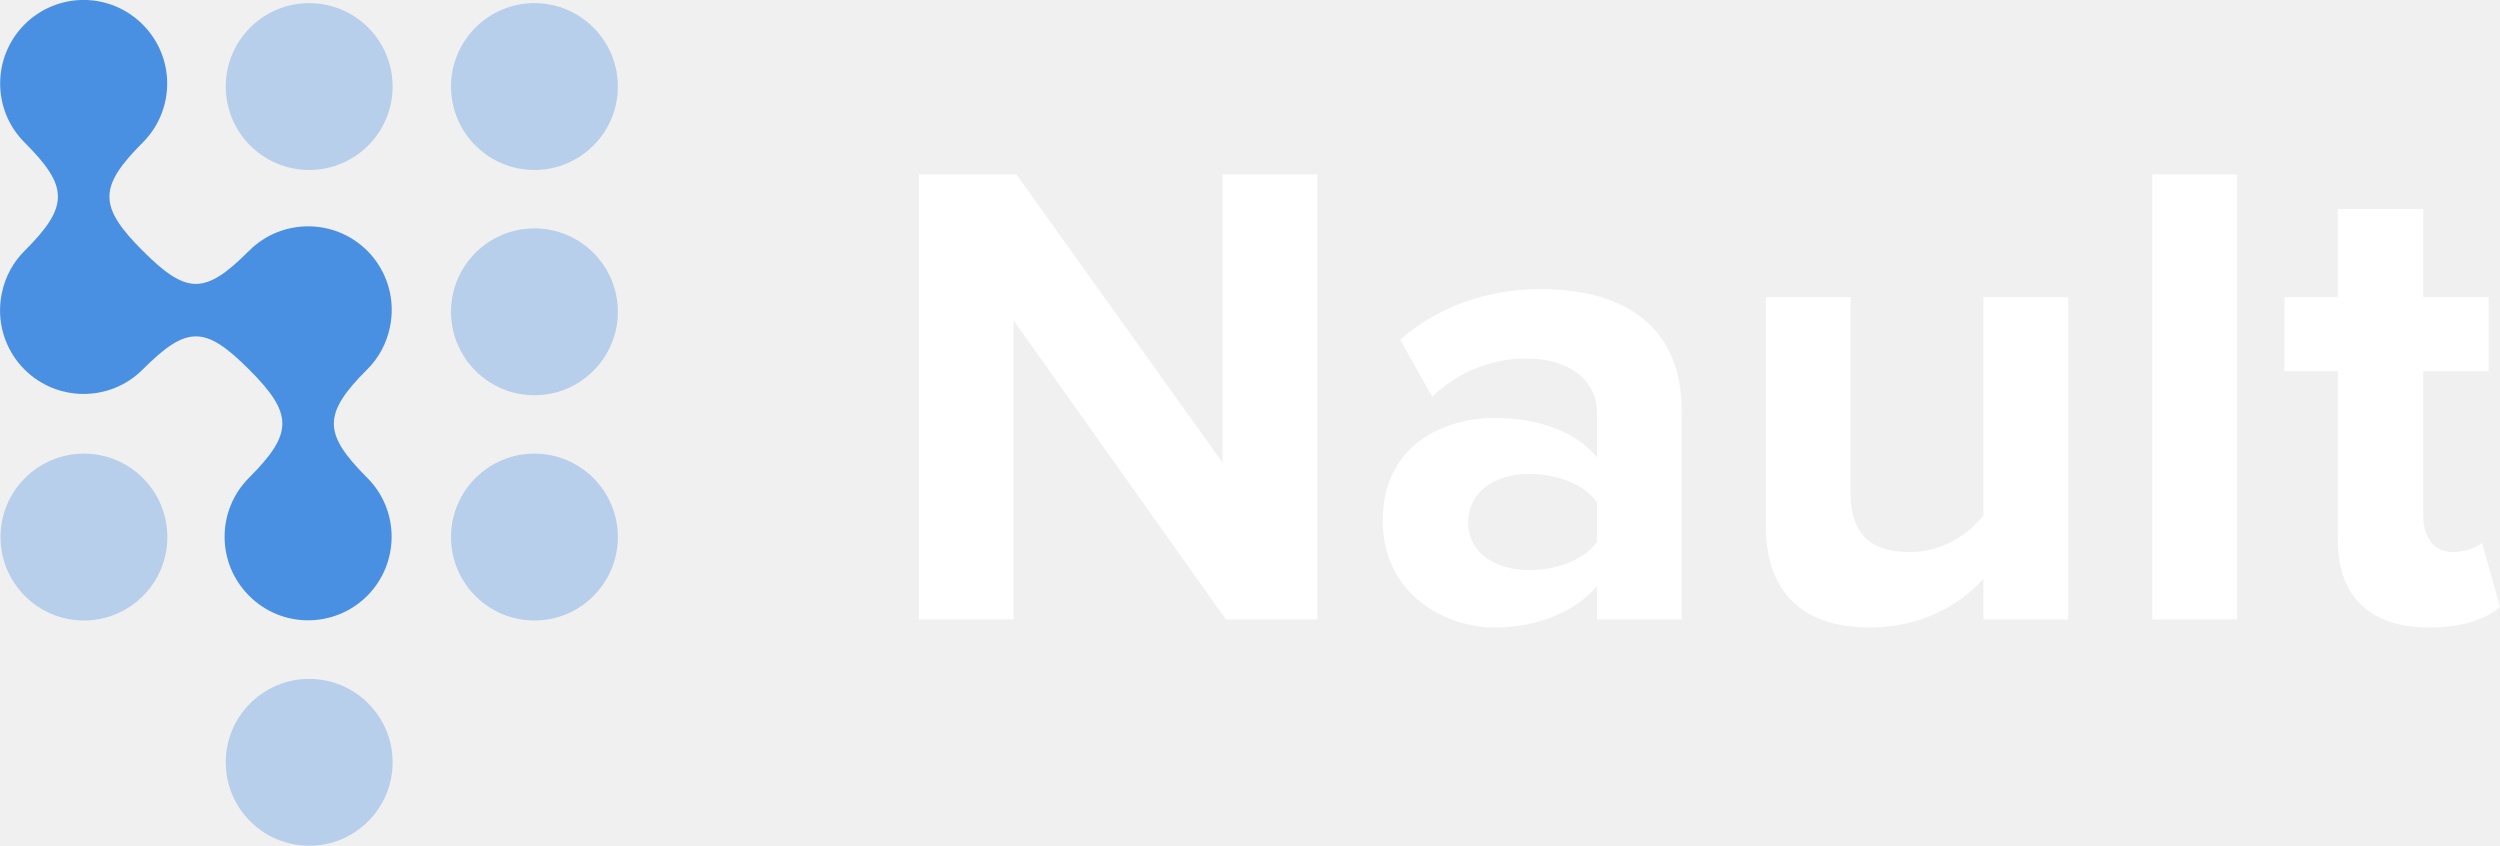
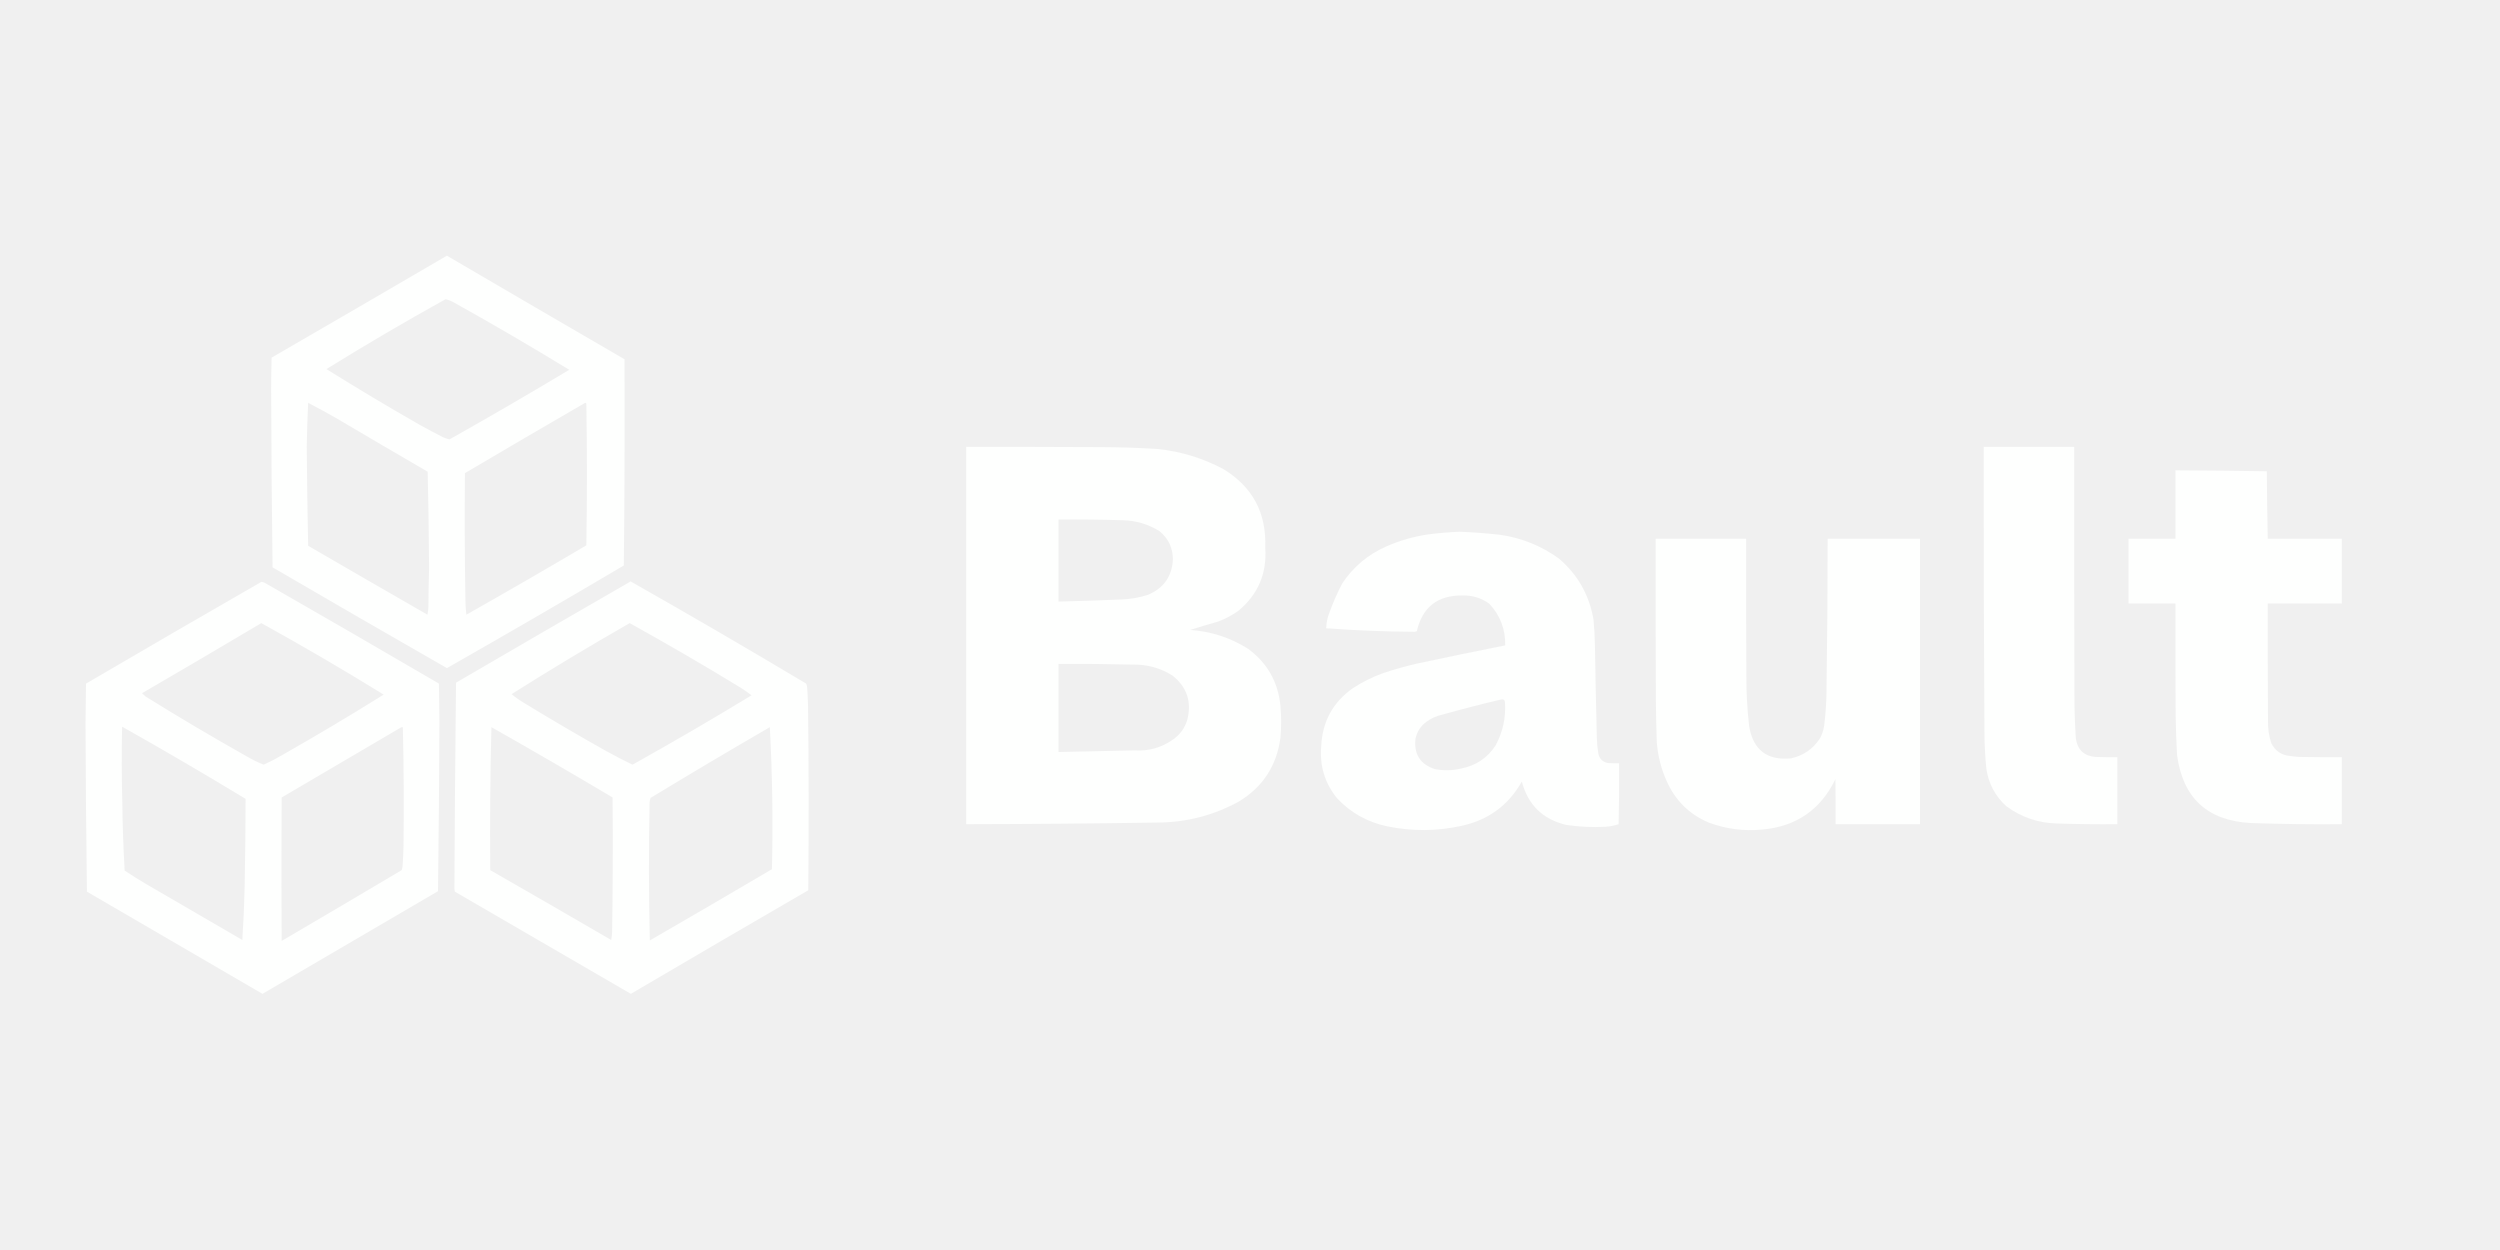
- <svg xmlns="http://www.w3.org/2000/svg" version="1.1" id="Layer_1" x="0px" y="0px" viewBox="443 143.1 1498.3 506.9" style="enable-background:new 443 143.1 1498.3 506.9;" xml:space="preserve">
-   <style type="text/css">
- 	.st0{fill:#4A90E2;}
- 	.st1{fill:#B7CFEA;}
- 	.st2{fill:#FFF;}
- </style>
-   <g transform="translate(-233.7 -345.73)">
-     <path class="st0" d="M826,845.9c-19.6-19.6-19.6-51.2,0-70.8c26.6-26.6,26.5-38.3,0-64.8c-26.5-26.5-37.3-26.5-63.8,0   c-19.5,19.5-51.2,19.5-70.8,0c-12.1-12.1-17.2-29.5-13.5-46.2c2-9.5,6.7-18.2,13.6-25c26.6-26.6,26.5-38.3,0-64.8   c-19.6-19.5-19.6-51.2-0.1-70.8c0,0,0,0,0,0c9.4-9.4,22.1-14.7,35.4-14.7c13.3,0,26,5.3,35.4,14.7c19.6,19.6,19.6,51.2,0,70.8   c-26.6,26.6-26.5,38.3,0,64.8c26.5,26.5,37.3,26.5,63.8,0c19.5-19.5,51.2-19.5,70.8,0c12.1,12.1,17.2,29.5,13.5,46.2   c-2,9.5-6.7,18.2-13.6,25c-26.6,26.6-26.5,38.3,0,64.8c19.6,19.5,19.6,51.2,0.1,70.8c0,0,0,0,0,0   C877.2,865.5,845.5,865.5,826,845.9L826,845.9z" />
-     <path class="st1" d="M727,760.7c27.6,0,50,22.4,50,50s-22.4,50-50,50s-50-22.4-50-50S699.4,760.7,727,760.7z" />
-     <path class="st1" d="M862,490.7c27.6,0,50,22.4,50,50c0,27.6-22.4,50-50,50s-50-22.4-50-50C812,513.1,834.4,490.7,862,490.7z" />
-     <path class="st1" d="M997,490.7c27.6,0,50,22.4,50,50c0,27.6-22.4,50-50,50s-50-22.4-50-50C947,513.1,969.4,490.7,997,490.7z" />
-     <path class="st1" d="M997,625.7c27.6,0,50,22.4,50,50c0,27.6-22.4,50-50,50s-50-22.4-50-50C947,648.1,969.4,625.7,997,625.7z" />
-     <path class="st1" d="M997,760.7c27.6,0,50,22.4,50,50s-22.4,50-50,50s-50-22.4-50-50S969.4,760.7,997,760.7z" />
-     <path class="st1" d="M862,895.7c27.6,0,50,22.4,50,50s-22.4,50-50,50s-50-22.4-50-50S834.4,895.7,862,895.7z" />
-     <path class="st2" d="M1411.4,860.1h54.8V593.3h-56.8v172.8l-123.6-172.8h-58.4v266.8h56.8V680.9L1411.4,860.1z M1633.8,860.1h50.8   V735.3c0-55.6-40.4-73.2-84.4-73.2c-30.4,0-60.8,9.6-84.4,30.4l19.2,34c16.4-15.2,35.6-22.8,56.4-22.8c25.6,0,42.4,12.8,42.4,32.4   v26.8c-12.8-15.6-35.6-23.6-61.2-23.6c-30.8,0-67.2,16.4-67.2,61.6c0,43.2,36.4,64,67.2,64c25.2,0,48-9.2,61.2-24.8V860.1z    M1633.8,813.7c-8.4,11.2-24.4,16.8-40.8,16.8c-20,0-36.4-10.4-36.4-28.4c0-18.8,16.4-29.2,36.4-29.2c16.4,0,32.4,5.6,40.8,16.8   V813.7z M1865.4,860.1h50.8V666.9h-50.8v130.8c-8.8,11.2-24.4,22-44,22c-21.6,0-35.6-8.8-35.6-35.6V666.9H1735v137.2   c0,37.6,20,60.8,62.4,60.8c31.6,0,54.8-14.4,68-29.2V860.1z M1966.6,860.1h50.8V593.3h-50.8V860.1z M2132.6,864.9   c21.2,0,34.8-5.6,42.4-12.4l-10.8-38.4c-2.8,2.8-10,5.6-17.6,5.6c-11.2,0-17.6-9.2-17.6-21.2v-87.2h39.2v-44.4H2129v-52.8h-51.2   v52.8h-32v44.4h32v100.8C2077.8,846.5,2097,864.9,2132.6,864.9z" />
+ <svg xmlns="http://www.w3.org/2000/svg" version="1.1" width="5334px" height="2667px" style="shape-rendering:geometricPrecision; text-rendering:geometricPrecision; image-rendering:optimizeQuality; fill-rule:evenodd; clip-rule:evenodd">
+   <g>
+     <path style="opacity:0.986" fill="#fefffe" d="M 953.5,545.5 C 1079.61,619.396 1205.95,693.062 1332.5,766.5C 1333.09,913.167 1332.59,1059.83 1331,1206.5C 1205.79,1280.54 1079.96,1353.54 953.5,1425.5C 829.211,1354.35 705.211,1282.69 581.5,1210.5C 579.893,1084.17 578.893,957.84 578.5,831.5C 578.502,808.595 578.836,785.762 579.5,763C 704.393,690.726 829.06,618.226 953.5,545.5 Z M 950.5,638.5 C 957.216,639.852 963.549,642.352 969.5,646C 1052.2,692.071 1133.87,739.737 1214.5,789C 1130.02,839.657 1044.86,889.157 959,937.5C 954.363,936.399 949.863,934.899 945.5,933C 929.008,924.588 912.675,915.921 896.5,907C 829.006,868.425 762.339,828.592 696.5,787.5C 779.915,735.789 864.581,686.123 950.5,638.5 Z M 657.5,859.5 C 678.766,870.467 699.766,881.967 720.5,894C 784.336,931.752 848.336,969.252 912.5,1006.5C 914.053,1074.82 915.053,1143.16 915.5,1211.5C 914.759,1238.83 914.259,1266.16 914,1293.5C 913.912,1299.61 913.245,1305.61 912,1311.5C 827.037,1262.7 742.204,1213.7 657.5,1164.5C 655.989,1093.99 654.989,1023.49 654.5,953C 654.982,921.774 655.982,890.607 657.5,859.5 Z M 1248.5,859.5 C 1249.75,859.577 1250.58,860.244 1251,861.5C 1252.76,962.162 1252.76,1062.83 1251,1163.5C 1166.16,1213.59 1080.82,1262.92 995,1311.5C 993.9,1301.2 993.233,1290.87 993,1280.5C 991.539,1190.17 991.206,1099.84 992,1009.5C 1077.32,959.095 1162.82,909.095 1248.5,859.5 Z" />
+   </g>
+   <g>
+     <path style="opacity:0.994" fill="#fefffe" d="M 2061.5,953.5 C 2158.17,953.333 2254.83,953.5 2351.5,954C 2391.21,954.173 2430.88,955.506 2470.5,958C 2520.02,963.288 2566.69,977.621 2610.5,1001C 2672.8,1039.09 2702.47,1094.92 2699.5,1168.5C 2703.39,1223.2 2684.39,1268.04 2642.5,1303C 2629.22,1312.48 2614.88,1320.14 2599.5,1326C 2579.4,1331.69 2559.4,1337.69 2539.5,1344C 2583.92,1347.14 2624.92,1360.47 2662.5,1384C 2703.89,1414.27 2727.06,1455.1 2732,1506.5C 2733.98,1528.83 2733.98,1551.17 2732,1573.5C 2724.2,1633.3 2694.7,1678.8 2643.5,1710C 2589.67,1739.54 2532,1754.54 2470.5,1755C 2334.18,1757.07 2197.84,1758.24 2061.5,1758.5C 2061.5,1490.17 2061.5,1221.83 2061.5,953.5 Z M 2258.5,1108.5 C 2304.51,1108.12 2350.51,1108.62 2396.5,1110C 2424.28,1110.82 2449.95,1118.49 2473.5,1133C 2492.94,1148.73 2502.61,1169.23 2502.5,1194.5C 2500.25,1230.26 2482.58,1255.09 2449.5,1269C 2431.31,1274.92 2412.64,1278.25 2393.5,1279C 2348.51,1280.94 2303.51,1282.44 2258.5,1283.5C 2258.5,1225.17 2258.5,1166.83 2258.5,1108.5 Z M 2258.5,1416.5 C 2311.18,1416.21 2363.84,1416.71 2416.5,1418C 2447.72,1417.3 2476.38,1425.3 2502.5,1442C 2532.87,1466.79 2543.04,1498.29 2533,1536.5C 2527.57,1553.88 2517.4,1567.72 2502.5,1578C 2477.98,1595.3 2450.65,1602.97 2420.5,1601C 2366.5,1602.31 2312.5,1603.48 2258.5,1604.5C 2258.5,1541.83 2258.5,1479.17 2258.5,1416.5 Z" />
+   </g>
+   <g>
+     <path style="opacity:0.993" fill="#fefffe" d="M 4232.5,953.5 C 4296.83,953.5 4361.17,953.5 4425.5,953.5C 4425.33,1130.17 4425.5,1306.83 4426,1483.5C 4426.01,1514.2 4427.01,1544.87 4429,1575.5C 4432.46,1599.62 4446.29,1612.79 4470.5,1615C 4486.16,1615.5 4501.83,1615.67 4517.5,1615.5C 4517.5,1663.17 4517.5,1710.83 4517.5,1758.5C 4474.15,1758.87 4430.82,1758.37 4387.5,1757C 4347.83,1755.78 4312.17,1743.45 4280.5,1720C 4256.74,1698.31 4242.57,1671.48 4238,1639.5C 4235.62,1614.89 4234.28,1590.23 4234,1565.5C 4232.67,1361.5 4232.17,1157.5 4232.5,953.5 Z" />
+   </g>
+   <g>
+     <path style="opacity:0.994" fill="#fefffe" d="M 4641.5,1003.5 C 4706.5,1003.79 4771.5,1004.46 4836.5,1005.5C 4836.76,1053.51 4837.42,1101.51 4838.5,1149.5C 4891.17,1149.5 4943.83,1149.5 4996.5,1149.5C 4996.5,1195.5 4996.5,1241.5 4996.5,1287.5C 4943.83,1287.5 4891.17,1287.5 4838.5,1287.5C 4838.33,1370.83 4838.5,1454.17 4839,1537.5C 4838.58,1553.94 4840.91,1569.94 4846,1585.5C 4854.2,1602.2 4867.7,1611.37 4886.5,1613C 4892.8,1613.94 4899.14,1614.61 4905.5,1615C 4935.83,1615.5 4966.16,1615.67 4996.5,1615.5C 4996.5,1663.17 4996.5,1710.83 4996.5,1758.5C 4931.48,1759.08 4866.48,1758.24 4801.5,1756C 4709.62,1750.79 4657.46,1702.62 4645,1611.5C 4643.36,1583.19 4642.36,1554.86 4642,1526.5C 4641.5,1446.83 4641.33,1367.17 4641.5,1287.5C 4608.17,1287.5 4574.83,1287.5 4541.5,1287.5C 4541.5,1241.5 4541.5,1195.5 4541.5,1149.5C 4574.83,1149.5 4608.17,1149.5 4641.5,1149.5C 4641.5,1100.83 4641.5,1052.17 4641.5,1003.5 Z" />
+   </g>
+   <g>
+     <path style="opacity:0.993" fill="#fefffe" d="M 3114.5,1134.5 C 3143.24,1135.67 3171.9,1137.84 3200.5,1141C 3246.86,1147.66 3288.86,1164.66 3326.5,1192C 3366.6,1226.5 3391.1,1270 3400,1322.5C 3401.75,1341.79 3402.75,1361.13 3403,1380.5C 3404.04,1444.84 3405.37,1509.17 3407,1573.5C 3407.23,1584.57 3408.23,1595.57 3410,1606.5C 3412.02,1618.44 3418.85,1625.6 3430.5,1628C 3438.49,1628.5 3446.49,1628.67 3454.5,1628.5C 3454.83,1671.84 3454.5,1715.17 3453.5,1758.5C 3444.41,1761.52 3435.07,1763.35 3425.5,1764C 3397.36,1765.5 3369.36,1764.16 3341.5,1760C 3291.54,1748.04 3260.04,1717.21 3247,1667.5C 3218.49,1718.05 3175.65,1749.55 3118.5,1762C 3065.53,1773.64 3012.53,1773.97 2959.5,1763C 2917.65,1754.17 2882.15,1734.34 2853,1703.5C 2826.52,1670.94 2815.19,1633.61 2819,1591.5C 2821.46,1539.77 2843.63,1498.93 2885.5,1469C 2906.11,1455.36 2928.11,1444.36 2951.5,1436C 2974.85,1428.24 2998.52,1421.58 3022.5,1416C 3085.39,1402.49 3148.39,1389.49 3211.5,1377C 3212.18,1342.72 3200.85,1313.05 3177.5,1288C 3160.41,1275.76 3141.24,1269.93 3120,1270.5C 3067.19,1270.04 3034.86,1295.37 3023,1346.5C 3021.6,1347.23 3020.1,1347.73 3018.5,1348C 2955.42,1347.64 2892.42,1345.14 2829.5,1340.5C 2829.94,1328.42 2832.44,1316.75 2837,1305.5C 2844.64,1284.55 2853.64,1264.21 2864,1244.5C 2887.55,1209.29 2918.72,1183.12 2957.5,1166C 2986.61,1153.14 3016.94,1144.47 3048.5,1140C 3070.58,1137.21 3092.58,1135.38 3114.5,1134.5 Z M 3202.5,1492.5 C 3207.73,1491.24 3210.56,1493.24 3211,1498.5C 3213.19,1531.09 3206.52,1561.75 3191,1590.5C 3173.79,1616.83 3149.63,1633.17 3118.5,1639.5C 3099.6,1644.12 3080.6,1644.62 3061.5,1641C 3030.38,1630.84 3016.55,1609.34 3020,1576.5C 3023.18,1561.31 3031.01,1549.14 3043.5,1540C 3053.4,1532.7 3064.4,1527.7 3076.5,1525C 3118.38,1513.2 3160.38,1502.36 3202.5,1492.5 Z" />
+   </g>
+   <g>
+     <path style="opacity:0.993" fill="#fefffe" d="M 3532.5,1149.5 C 3596.83,1149.5 3661.17,1149.5 3725.5,1149.5C 3725.33,1245.83 3725.5,1342.17 3726,1438.5C 3725.79,1475.63 3727.79,1512.63 3732,1549.5C 3740.54,1600.19 3770.38,1623.02 3821.5,1618C 3847.75,1612.13 3868.25,1597.96 3883,1575.5C 3887.6,1567.04 3890.6,1558.04 3892,1548.5C 3895.03,1524.6 3896.7,1500.6 3897,1476.5C 3898.6,1367.51 3899.43,1258.51 3899.5,1149.5C 3965.17,1149.5 4030.83,1149.5 4096.5,1149.5C 4096.5,1352.5 4096.5,1555.5 4096.5,1758.5C 4036.5,1758.5 3976.5,1758.5 3916.5,1758.5C 3916.67,1726.5 3916.5,1694.5 3916,1662.5C 3884.33,1727.78 3832.17,1763.62 3759.5,1770C 3720.36,1773.69 3682.36,1768.69 3645.5,1755C 3604.09,1737.25 3574.25,1707.75 3556,1666.5C 3544.29,1640.37 3537.29,1613.04 3535,1584.5C 3533.88,1555.18 3533.21,1525.85 3533,1496.5C 3532.5,1380.83 3532.33,1265.17 3532.5,1149.5 Z" />
+   </g>
+   <g>
+     <path style="opacity:0.986" fill="#fefffe" d="M 1345.5,1240.5 C 1471.21,1311.77 1596.04,1384.43 1720,1458.5C 1721.04,1460.71 1721.71,1463.05 1722,1465.5C 1722.99,1478.15 1723.65,1490.82 1724,1503.5C 1725.66,1635.5 1725.83,1767.5 1724.5,1899.5C 1598.09,1972.79 1471.92,2046.45 1346,2120.5C 1220.92,2047.71 1095.75,1975.04 970.5,1902.5C 970.167,1900.33 969.833,1898.17 969.5,1896C 970.151,1749.48 971.318,1602.98 973,1456.5C 1096.98,1384.09 1221.15,1312.09 1345.5,1240.5 Z M 1343.5,1329.5 C 1422.09,1373.13 1499.76,1418.3 1576.5,1465C 1585.85,1470.67 1594.85,1476.84 1603.5,1483.5C 1519.82,1534.35 1435.15,1583.68 1349.5,1631.5C 1330.22,1622.19 1311.22,1612.36 1292.5,1602C 1233.84,1569.01 1175.84,1535.01 1118.5,1500C 1108.97,1494.4 1099.97,1488.07 1091.5,1481C 1174.4,1428.71 1258.4,1378.21 1343.5,1329.5 Z M 1048.5,1551.5 C 1135.18,1600.59 1221.35,1650.59 1307,1701.5C 1307.86,1796.84 1307.52,1892.17 1306,1987.5C 1305.96,1993.67 1305.29,1999.67 1304,2005.5C 1218.16,1955.58 1132.16,1905.91 1046,1856.5C 1045.1,1754.81 1045.93,1653.15 1048.5,1551.5 Z M 1642.5,1551.5 C 1647.89,1652.29 1649.39,1753.29 1647,1854.5C 1560.41,1905.55 1473.58,1956.21 1386.5,2006.5C 1384.15,1908.5 1383.98,1810.5 1386,1712.5C 1386.18,1709.04 1386.85,1705.71 1388,1702.5C 1472.32,1651.26 1557.15,1600.93 1642.5,1551.5 Z" />
+   </g>
+   <g>
+     <path style="opacity:0.985" fill="#fefffe" d="M 557.5,1241.5 C 561.105,1241.8 564.439,1242.97 567.5,1245C 690.827,1315.66 813.827,1386.83 936.5,1458.5C 936.833,1485.67 937.167,1512.83 937.5,1540C 937.158,1660.51 936.158,1781.01 934.5,1901.5C 809.749,1974.63 684.915,2047.63 560,2120.5C 435.085,2047.96 310.251,1975.29 185.5,1902.5C 183.811,1783.01 182.811,1663.51 182.5,1544C 182.833,1515.5 183.167,1487 183.5,1458.5C 307.902,1385.63 432.569,1313.3 557.5,1241.5 Z M 557.5,1329.5 C 645.786,1378.3 732.786,1429.14 818.5,1482C 746.158,1527.18 672.825,1570.84 598.5,1613C 586.848,1619.81 574.848,1625.98 562.5,1631.5C 550.774,1626.8 539.441,1621.3 528.5,1615C 454.844,1573.51 382.177,1530.51 310.5,1486C 308.612,1483.81 306.445,1481.98 304,1480.5C 303.333,1479.83 303.333,1479.17 304,1478.5C 388.81,1429.19 473.31,1379.52 557.5,1329.5 Z M 260.5,1550.5 C 349.225,1600.41 437.058,1651.74 524,1704.5C 523.805,1766.83 523.138,1829.16 522,1891.5C 521.151,1929.58 519.484,1967.58 517,2005.5C 448.5,1965.67 380,1925.83 311.5,1886C 296.067,1876.9 280.901,1867.4 266,1857.5C 263.242,1809.88 261.575,1762.21 261,1714.5C 259.569,1659.83 259.403,1605.16 260.5,1550.5 Z M 856.5,1551.5 C 857.5,1551.5 858.5,1551.5 859.5,1551.5C 861.451,1634.82 861.951,1718.15 861,1801.5C 860.708,1816.85 860.041,1832.18 859,1847.5C 858.654,1850.58 857.988,1853.58 857,1856.5C 771.831,1907.09 686.498,1957.42 601,2007.5C 600.333,1905.5 600.333,1803.5 601,1701.5C 686.336,1651.64 771.503,1601.64 856.5,1551.5 Z" />
  </g>
</svg>
